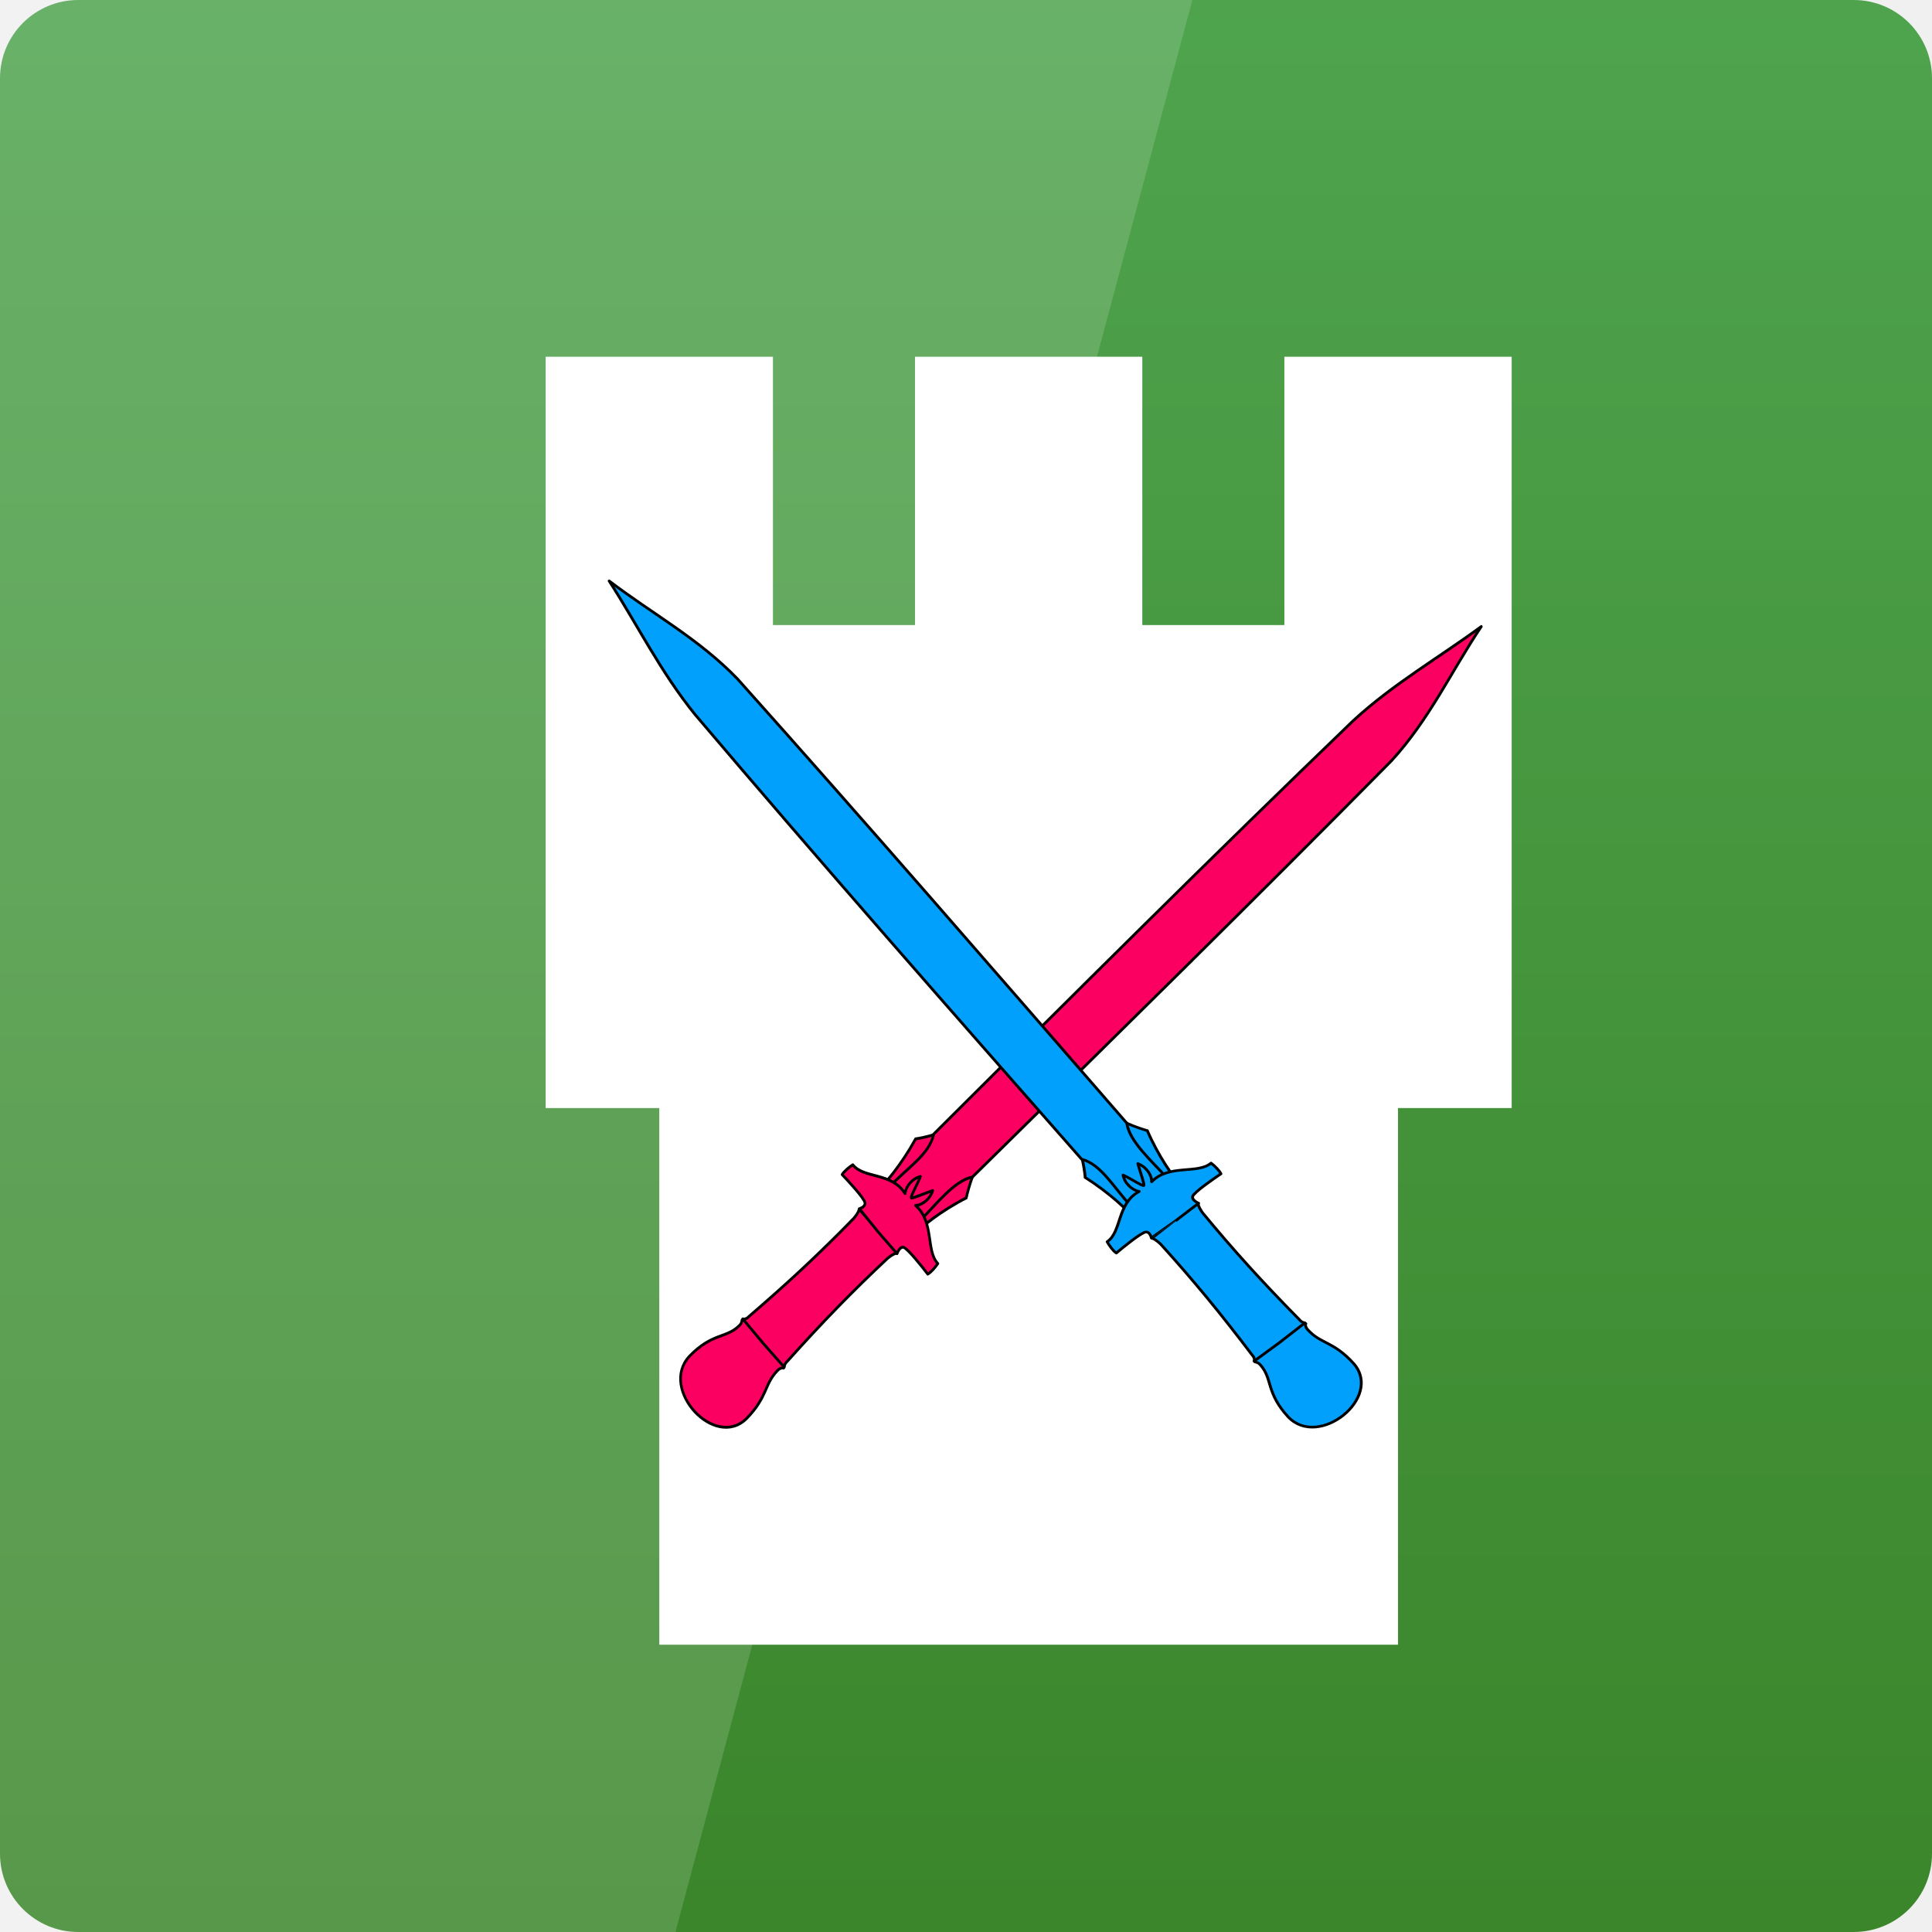
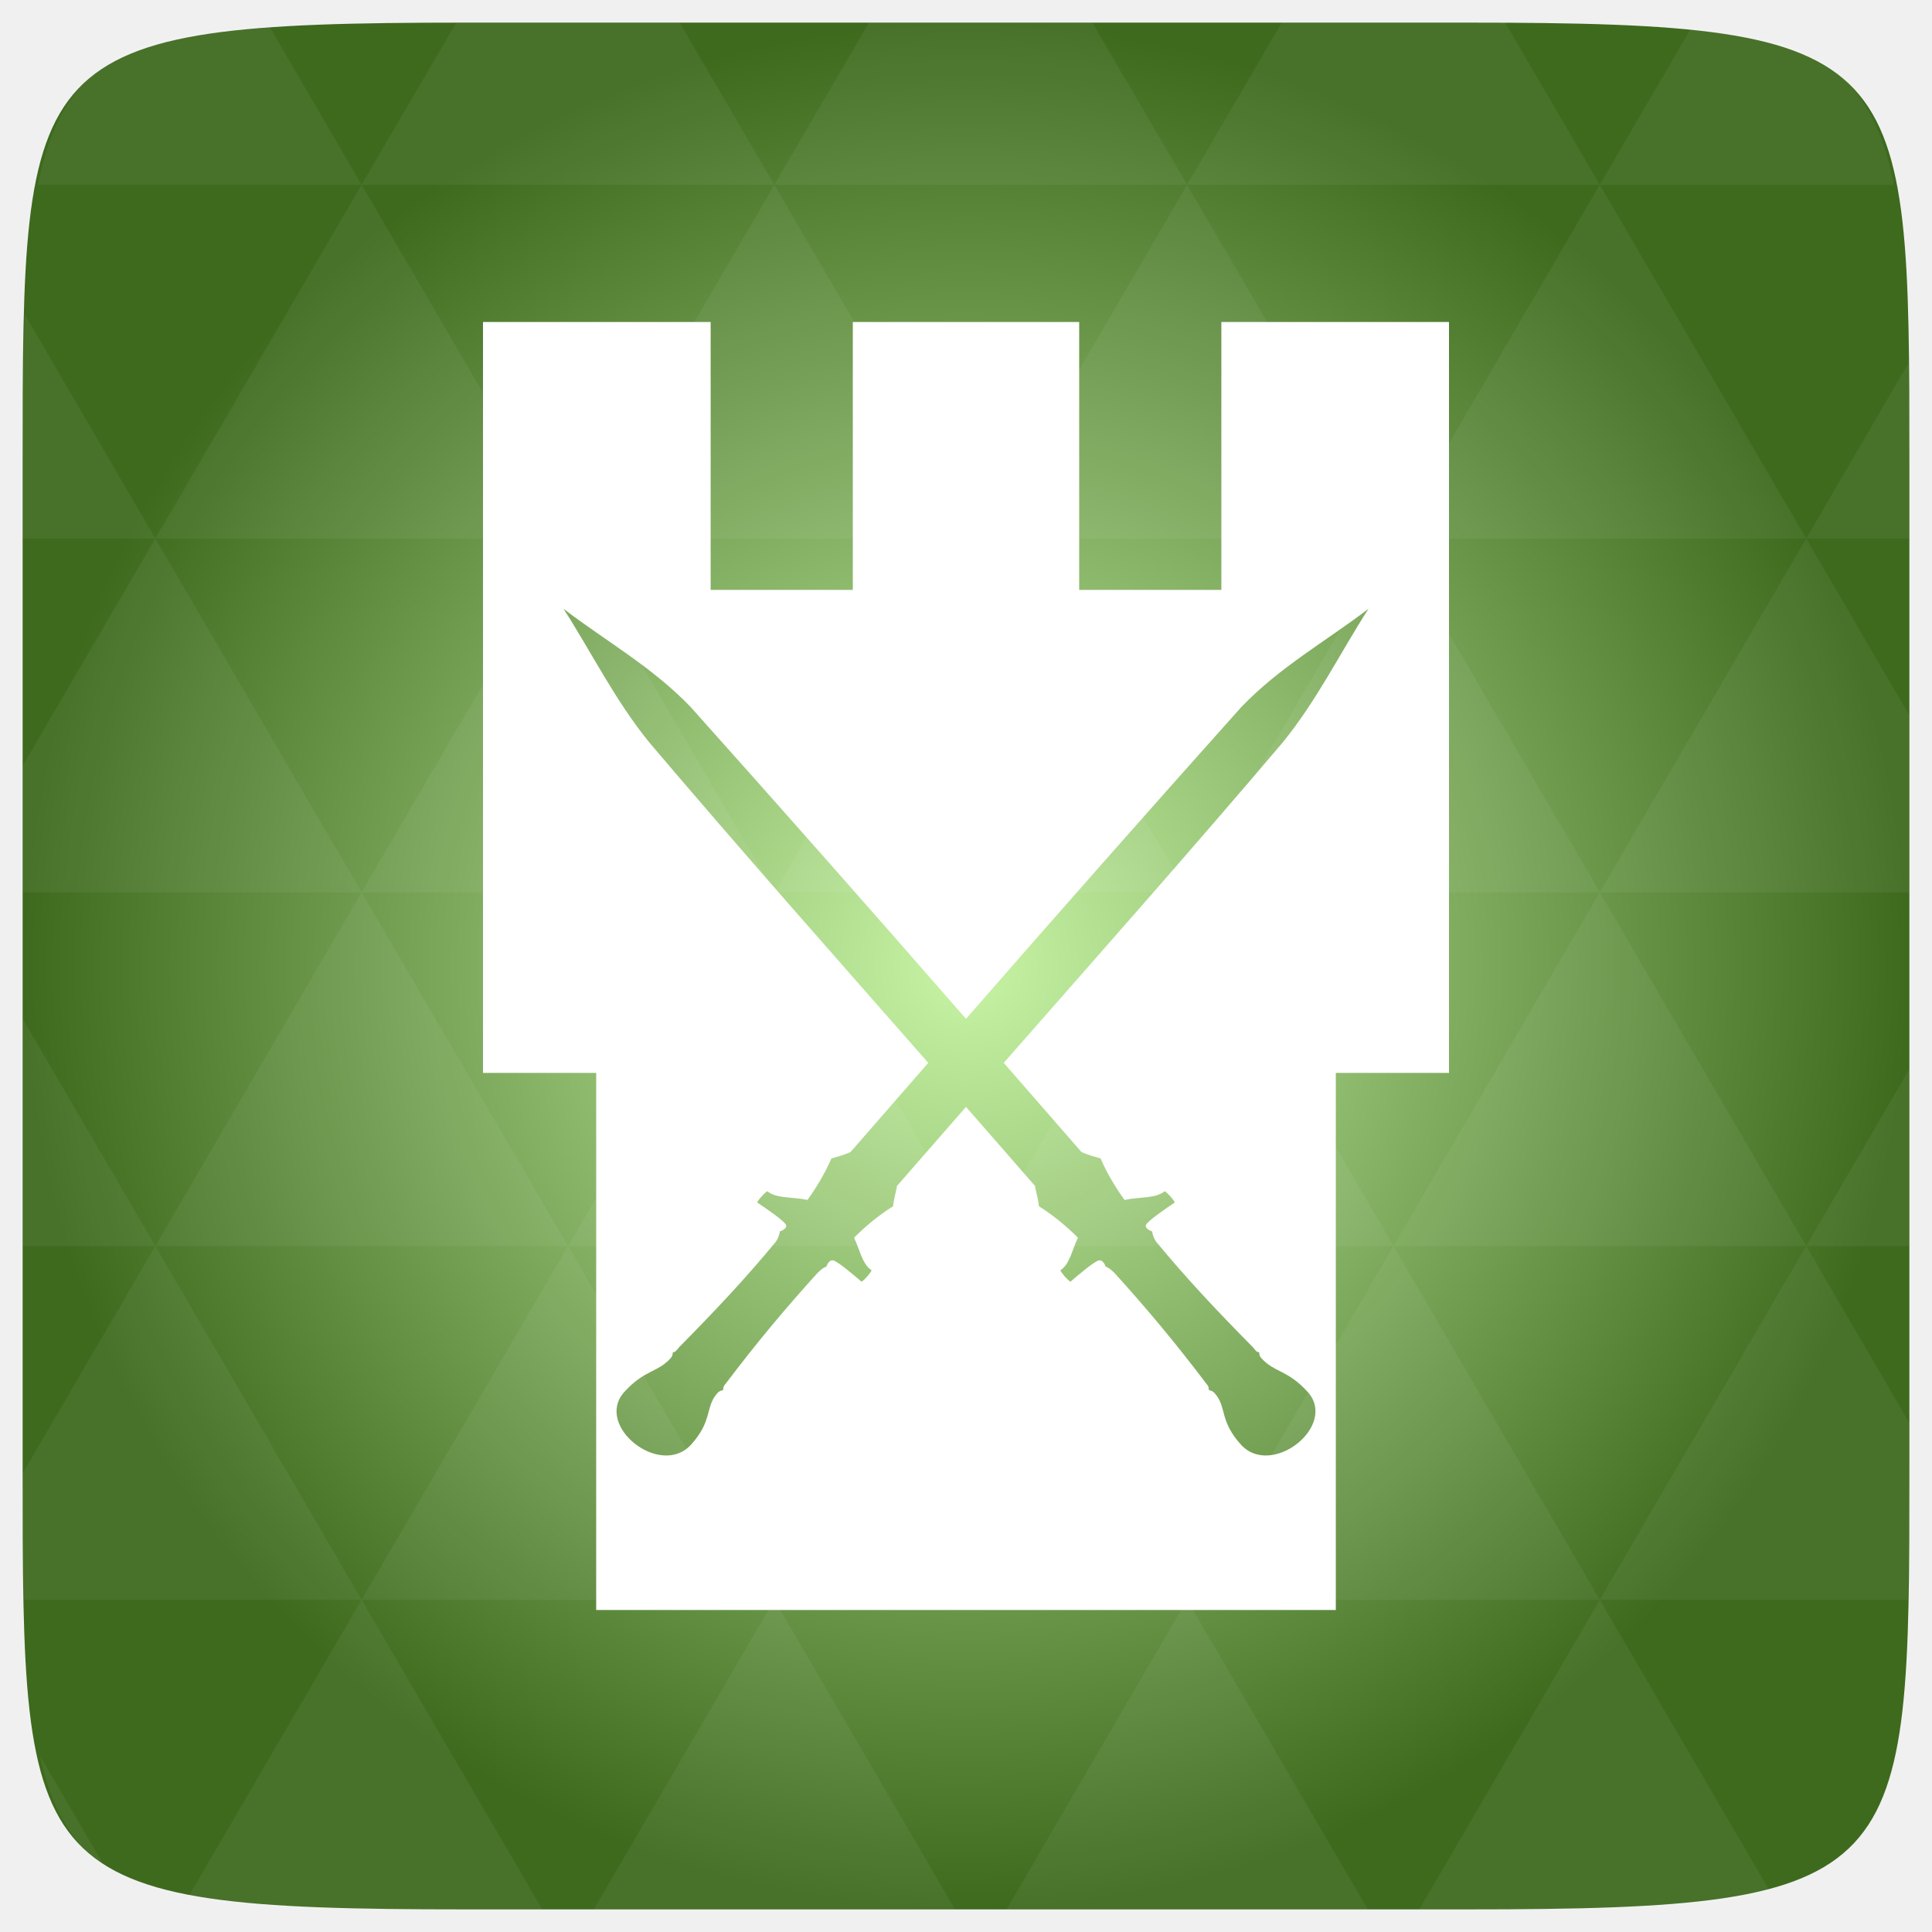
- <svg xmlns="http://www.w3.org/2000/svg" xmlns:xlink="http://www.w3.org/1999/xlink" viewBox="0 0 48 48">
-   <defs>
-     <linearGradient id="linearGradient3795">
-       <stop offset="0" style="stop-color:#4fa44e" />
-       <stop offset="1" style="stop-color:#3b862b" />
-     </linearGradient>
-     <linearGradient gradientTransform="translate(0 -2056.724)" xlink:href="#linearGradient3795" id="linearGradient3801" y1="1053.158" y2="1004.847" x2="0" gradientUnits="userSpaceOnUse" />
+ <svg xmlns="http://www.w3.org/2000/svg" width="48" height="48" viewBox="0 0 48 48" id="svg2" version="1.1">
+   <defs id="defs4">
+     <radialGradient cx="148.004" cy="160" gradientTransform="matrix(.1831 0 0 .1831 -3.10029 -5.29688)" id="radial0" r="128" gradientUnits="userSpaceOnUse">
+       <stop offset="0" style="stop-color:#c8f4a6" id="stop7" />
+       <stop offset="1" style="stop-color:#3e6a1e" id="stop9" />
+     </radialGradient>
  </defs>
-   <g transform="translate(0 -1004.362)">
-     <rect width="48" x="0" y="-1052.362" rx="1.945" height="48" style="fill:url(#linearGradient3801)" transform="scale(1 -1)" />
-     <path style="opacity:.15;fill:#fff" d="M 0 0 L 0 48 L 16.781 48 L 29.625 0 L 0 0 z " transform="translate(0 1004.362)" />
-   </g>
-   <g style="fill:#fff" transform="matrix(.14118 0 0 .13333 9.32105 7.5297)">
-     <rect width="130" x="50" y="60" height="190" />
-     <rect width="40" x="30" y="10" height="140" />
-     <rect width="40" x="95" y="10" height="140" />
-     <rect width="40" x="160" y="10" height="140" />
-   </g>
-   <g style="fill:#fc0061" transform="matrix(-.03597 -.04194 .03917 -.0384 27.09564 46.2304)">
-     <path style="fill-rule:evenodd;stroke:#000;stroke-width:1.25" d="m 269.887,121.795 0,0.031 -12.844,1.312 c 0.671,5.173 -0.86,18.028 -4.5,29.906 2.491,3.64 7.177,11.667 7.656,17.031 l 9.781,-0.094 0.094,0 9.781,0.094 c 0.479,-5.364 5.166,-13.391 7.656,-17.031 -3.64,-11.878 -5.171,-24.734 -4.5,-29.906 l -12.844,-1.312 0,-0.031 -0.156,0 -0.125,0 z" />
-     <path style="fill-rule:evenodd;stroke:#000;stroke-linejoin:round;stroke-width:1.25" d="m 259.076,428.815 c -1.5,-89.478 -1.505,-178.331 -1.755,-267.497 4.563,-7.143 2.628,-20.762 2.435,-31.144 l 20.578,0 c 0.514,11.267 -2.223,23.152 3.025,30.522 0.721,88.694 1.521,177.529 0.679,266.848 -0.795,24.712 -6.736,47.88 -10.103,71.821 -4.953,-23.517 -13.508,-45.361 -14.858,-70.55 z" />
-     <path style="fill-rule:evenodd;stroke:#000;stroke-linejoin:round;stroke-width:1.25" d="m 255.419,39.764 c 0.169,1.117 1.084,1.247 1,3.375 1.517,23.194 2.006,43.101 1.5,65.031 -0.169,1.39 -0.323,3.266 -1.25,4.656 l 13.031,0.219 13,-0.219 c -0.927,-1.39 -1.081,-3.266 -1.25,-4.656 -0.506,-21.93 -0.017,-41.837 1.5,-65.031 -0.084,-2.128 0.863,-2.258 1.031,-3.375 l -14.281,0.219 -14.281,-0.219 z" />
-     <path style="fill-rule:evenodd;stroke:#000;stroke-linejoin:round;stroke-width:1.25" d="m 269.481,112.639 -13.031,0.083 c 0,0 1.54,3.004 0,4.104 -1.54,1.1 -12.54,0.658 -16.281,0.438 -0.44,1.54 -0.221,4.613 0.219,6.594 7.923,-0.44 14.526,11.229 25.75,9.469 -1.981,2.201 -2.637,6.823 -0.656,10.344 1.761,-3.741 3.62,-9.116 4.438,-9.562 0.88,0.44 2.208,5.728 3.969,9.469 1.981,-3.521 1.324,-8.143 -0.656,-10.344 11.224,1.761 17.827,-9.909 25.75,-9.469 0.44,-1.981 0.659,-5.053 0.219,-6.594 -3.741,0.22 -14.741,0.632 -16.281,-0.469 -1.54,-1.1 -0.135,-3.667 -0.135,-3.667 0,0 -13.302,-0.397 -13.302,-0.396 z" />
-     <path style="fill-rule:evenodd;stroke:#000;stroke-linejoin:round;stroke-width:1.25" d="m 255.532,40.311 c 0.169,-1.117 1.084,-1.247 1,-3.375 -0.22,-8.685 -5.411,-11.046 -5.68,-24.839 -0.016,-20.191 37.117,-21.447 38.061,-1.297 0.438,14.854 -5.883,17.991 -5.849,26.136 -0.084,2.128 0.863,2.258 1.031,3.375 l -14.281,-0.219 -14.281,0.219 z" />
-   </g>
-   <g style="fill:#00a0fc;stroke:#000" transform="matrix(-.0441 .03328 -.03588 -.04149 45.13284 26.0356)">
-     <path style="fill-rule:evenodd;stroke-width:1.25" d="m 269.887,121.795 0,0.031 -12.844,1.312 c 0.671,5.173 -0.86,18.028 -4.5,29.906 2.491,3.64 7.177,11.667 7.656,17.031 l 9.781,-0.094 0.094,0 9.781,0.094 c 0.479,-5.364 5.166,-13.391 7.656,-17.031 -3.64,-11.878 -5.171,-24.734 -4.5,-29.906 l -12.844,-1.312 0,-0.031 -0.156,0 -0.125,0 z" />
-     <path style="fill-rule:evenodd;stroke-linejoin:round;stroke-width:1.25" d="m 259.076,428.815 c -1.5,-89.478 -1.505,-178.331 -1.755,-267.497 4.563,-7.143 2.628,-20.762 2.435,-31.144 l 20.578,0 c 0.514,11.267 -2.223,23.152 3.025,30.522 0.721,88.694 1.521,177.529 0.679,266.848 -0.795,24.712 -6.736,47.88 -10.103,71.821 -4.953,-23.517 -13.508,-45.361 -14.858,-70.55 z" />
-     <path style="fill-rule:evenodd;stroke-linejoin:round;stroke-width:1.25" d="m 255.419,39.764 c 0.169,1.117 1.084,1.247 1,3.375 1.517,23.194 2.006,43.101 1.5,65.031 -0.169,1.39 -0.323,3.266 -1.25,4.656 l 13.031,0.219 13,-0.219 c -0.927,-1.39 -1.081,-3.266 -1.25,-4.656 -0.506,-21.93 -0.017,-41.837 1.5,-65.031 -0.084,-2.128 0.863,-2.258 1.031,-3.375 l -14.281,0.219 -14.281,-0.219 z" />
-     <path style="fill-rule:evenodd;stroke-linejoin:round;stroke-width:1.25" d="m 269.481,112.639 -13.031,0.083 c 0,0 1.54,3.004 0,4.104 -1.54,1.1 -12.54,0.658 -16.281,0.438 -0.44,1.54 -0.221,4.613 0.219,6.594 7.923,-0.44 14.526,11.229 25.75,9.469 -1.981,2.201 -2.637,6.823 -0.656,10.344 1.761,-3.741 3.62,-9.116 4.438,-9.562 0.88,0.44 2.208,5.728 3.969,9.469 1.981,-3.521 1.324,-8.143 -0.656,-10.344 11.224,1.761 17.827,-9.909 25.75,-9.469 0.44,-1.981 0.659,-5.053 0.219,-6.594 -3.741,0.22 -14.741,0.632 -16.281,-0.469 -1.54,-1.1 -0.135,-3.667 -0.135,-3.667 0,0 -13.302,-0.397 -13.302,-0.396 z" />
-     <path style="fill-rule:evenodd;stroke-linejoin:round;stroke-width:1.25" d="m 255.532,40.311 c 0.169,-1.117 1.084,-1.247 1,-3.375 -0.22,-8.685 -5.411,-11.046 -5.68,-24.839 -0.016,-20.191 37.117,-21.447 38.061,-1.297 0.438,14.854 -5.883,17.991 -5.849,26.136 -0.084,2.128 0.863,2.258 1.031,3.375 l -14.281,-0.219 -14.281,0.219 z" />
-   </g>
+   <path style="fill:url(#radial0)" d="M 47.438 11.547 L 47.438 36.453 C 47.438 46.703 47.438 47.438 36.453 47.438 L 11.551 47.438 C 0.562 47.438 0.562 46.703 0.562 36.453 L 0.562 11.547 C 0.562 1.297 0.562 0.562 11.551 0.562 L 36.453 0.562 C 47.438 0.562 47.438 1.297 47.438 11.547 Z " id="path11" />
+   <path id="path15" d="m 38.266,47.438 c 2.543,-0.012 4.379,-0.082 5.711,-0.441 l -4.23,-7.25 -4.484,7.691 1.191,0 c 0.641,0 1.242,0 1.812,0 z m 1.48,-7.691 -5.125,-8.789 -5.129,8.789 z m 0,0 7.652,0 c 0.031,-0.973 0.039,-2.062 0.039,-3.297 l 0,-1.098 -2.562,-4.395 z m 5.129,-8.789 -5.129,-8.789 -5.125,8.789 z m 0,0 2.562,0 0,-4.395 z m -10.254,0 -5.129,-8.789 -5.125,8.789 z m -10.254,0 -5.129,8.789 10.254,0 z m 0,0 -5.129,-8.789 -5.125,8.789 z m -10.254,0 -5.129,8.789 10.254,0 z m 0,0 -5.129,-8.789 -5.125,8.789 z m -10.254,0 -3.297,5.648 c 0,1.168 0.012,2.211 0.039,3.141 l 8.383,0 z m 0,0 -3.297,-5.648 0,5.648 z m 5.125,8.789 -4.312,7.395 c 1.598,0.293 3.809,0.297 6.879,0.297 l 1.922,0 z m 0,-17.578 -5.125,-8.789 -3.297,5.648 0,3.141 z m 0,0 10.254,0 -5.125,-8.789 z m 5.129,-8.789 -5.129,-8.789 -5.125,8.789 z m 0,0 10.254,0 -5.129,-8.789 z m 5.125,-8.789 -2.352,-4.027 -5.34,0 c -0.074,0 -0.137,0 -0.211,0 L 8.984,4.59 z m 0,0 10.254,0 -2.352,-4.027 -5.551,0 z m 10.254,0 10.254,0 L 37.395,0.562 c -0.312,0 -0.609,0 -0.945,0 l -4.605,0 z m 0,0 -5.125,8.789 10.254,0 z m 5.129,8.789 10.254,0 -5.129,-8.789 z m 0,0 -5.129,8.789 10.254,0 z m 5.125,8.789 7.691,0 0,-4.395 -2.562,-4.395 z m 5.129,-8.789 2.562,0 0,-1.832 c 0,-0.914 -0.008,-1.75 -0.023,-2.523 z m -15.383,8.789 -5.125,-8.789 -5.129,8.789 z m 10.254,-17.578 7.309,0 C 46.5,1.832 45.168,0.961 42.023,0.688 z m -30.762,0 L 6.68,0.637 C 3.02,0.844 1.539,1.633 0.945,4.59 z m -5.125,8.789 L 0.621,7.824 C 0.578,8.898 0.562,10.133 0.562,11.547 l 0,1.832 z m 15.379,26.367 -4.484,7.691 8.973,0 z m 10.254,0 -4.484,7.691 8.973,0 z M 2.594,46.367 0.992,43.621 c 0.293,1.316 0.785,2.18 1.602,2.746 z" style="fill:#ffffff;fill-opacity:0.051" />
+   <path style="fill:#ffffff" d="M 12 8 L 12 26.656 L 14.812 26.656 L 14.812 40 L 33.188 40 L 33.188 26.656 L 36 26.656 L 36 8 L 30.344 8 L 30.344 14.656 L 26.812 14.656 L 26.812 8 L 21.188 8 L 21.188 14.656 L 17.656 14.656 L 17.656 8 L 12 8 z M 14 15.125 C 15.062 15.936 16.193 16.562 17.156 17.562 C 19.463 20.141 21.739 22.72 24 25.312 C 26.261 22.72 28.537 20.141 30.844 17.562 C 31.807 16.562 32.938 15.936 34 15.125 C 33.29 16.23 32.727 17.386 31.875 18.438 C 29.59 21.131 27.258 23.763 24.938 26.406 C 25.573 27.136 26.209 27.863 26.844 28.594 C 26.857 28.6 26.861 28.619 26.875 28.625 C 27.055 28.704 27.224 28.747 27.344 28.781 C 27.516 29.18 27.741 29.538 27.938 29.812 C 28.306 29.732 28.713 29.783 28.938 29.594 C 29.028 29.661 29.152 29.796 29.188 29.875 C 29.015 29.99 28.497 30.341 28.469 30.438 C 28.44 30.534 28.625 30.594 28.625 30.594 C 28.634 30.682 28.676 30.78 28.719 30.844 C 29.483 31.77 30.226 32.557 31.125 33.469 C 31.183 33.542 31.212 33.576 31.25 33.594 C 31.26 33.598 31.272 33.586 31.281 33.594 C 31.294 33.634 31.277 33.679 31.344 33.75 C 31.665 34.103 31.993 34.03 32.5 34.594 C 33.225 35.431 31.608 36.711 30.844 35.906 C 30.291 35.305 30.481 34.962 30.188 34.625 C 30.126 34.548 30.072 34.552 30.031 34.531 L 30.031 34.5 C 30.021 34.461 30.033 34.443 29.969 34.375 C 29.203 33.362 28.497 32.518 27.688 31.625 C 27.63 31.573 27.56 31.496 27.469 31.469 C 27.469 31.469 27.42 31.307 27.312 31.312 C 27.205 31.318 26.751 31.71 26.594 31.844 C 26.519 31.794 26.395 31.659 26.344 31.562 C 26.581 31.403 26.632 31.061 26.781 30.75 C 26.535 30.505 26.219 30.226 25.812 29.969 C 25.803 29.859 25.758 29.67 25.719 29.5 C 25.714 29.494 25.724 29.475 25.719 29.469 C 25.145 28.816 24.574 28.153 24 27.5 C 23.426 28.153 22.855 28.816 22.281 29.469 C 22.276 29.475 22.286 29.494 22.281 29.5 C 22.242 29.67 22.197 29.859 22.188 29.969 C 21.781 30.226 21.465 30.505 21.219 30.75 C 21.368 31.061 21.419 31.403 21.656 31.562 C 21.605 31.659 21.481 31.794 21.406 31.844 C 21.249 31.71 20.795 31.318 20.688 31.312 C 20.58 31.307 20.531 31.469 20.531 31.469 C 20.44 31.496 20.37 31.573 20.312 31.625 C 19.503 32.518 18.797 33.362 18.031 34.375 C 17.967 34.443 17.979 34.461 17.969 34.5 L 17.969 34.531 C 17.928 34.552 17.874 34.548 17.812 34.625 C 17.519 34.962 17.709 35.305 17.156 35.906 C 16.392 36.711 14.775 35.431 15.5 34.594 C 16.007 34.03 16.335 34.103 16.656 33.75 C 16.723 33.679 16.706 33.634 16.719 33.594 C 16.728 33.586 16.741 33.598 16.75 33.594 C 16.788 33.576 16.817 33.542 16.875 33.469 C 17.774 32.557 18.517 31.77 19.281 30.844 C 19.324 30.78 19.366 30.682 19.375 30.594 C 19.375 30.594 19.56 30.534 19.531 30.438 C 19.503 30.341 18.985 29.99 18.812 29.875 C 18.848 29.796 18.972 29.661 19.062 29.594 C 19.287 29.783 19.694 29.732 20.062 29.812 C 20.259 29.538 20.484 29.18 20.656 28.781 C 20.776 28.747 20.945 28.704 21.125 28.625 C 21.139 28.619 21.143 28.6 21.156 28.594 C 21.791 27.863 22.427 27.136 23.062 26.406 C 20.742 23.763 18.41 21.131 16.125 18.438 C 15.273 17.386 14.71 16.23 14 15.125 z " id="rect20" />
</svg>
